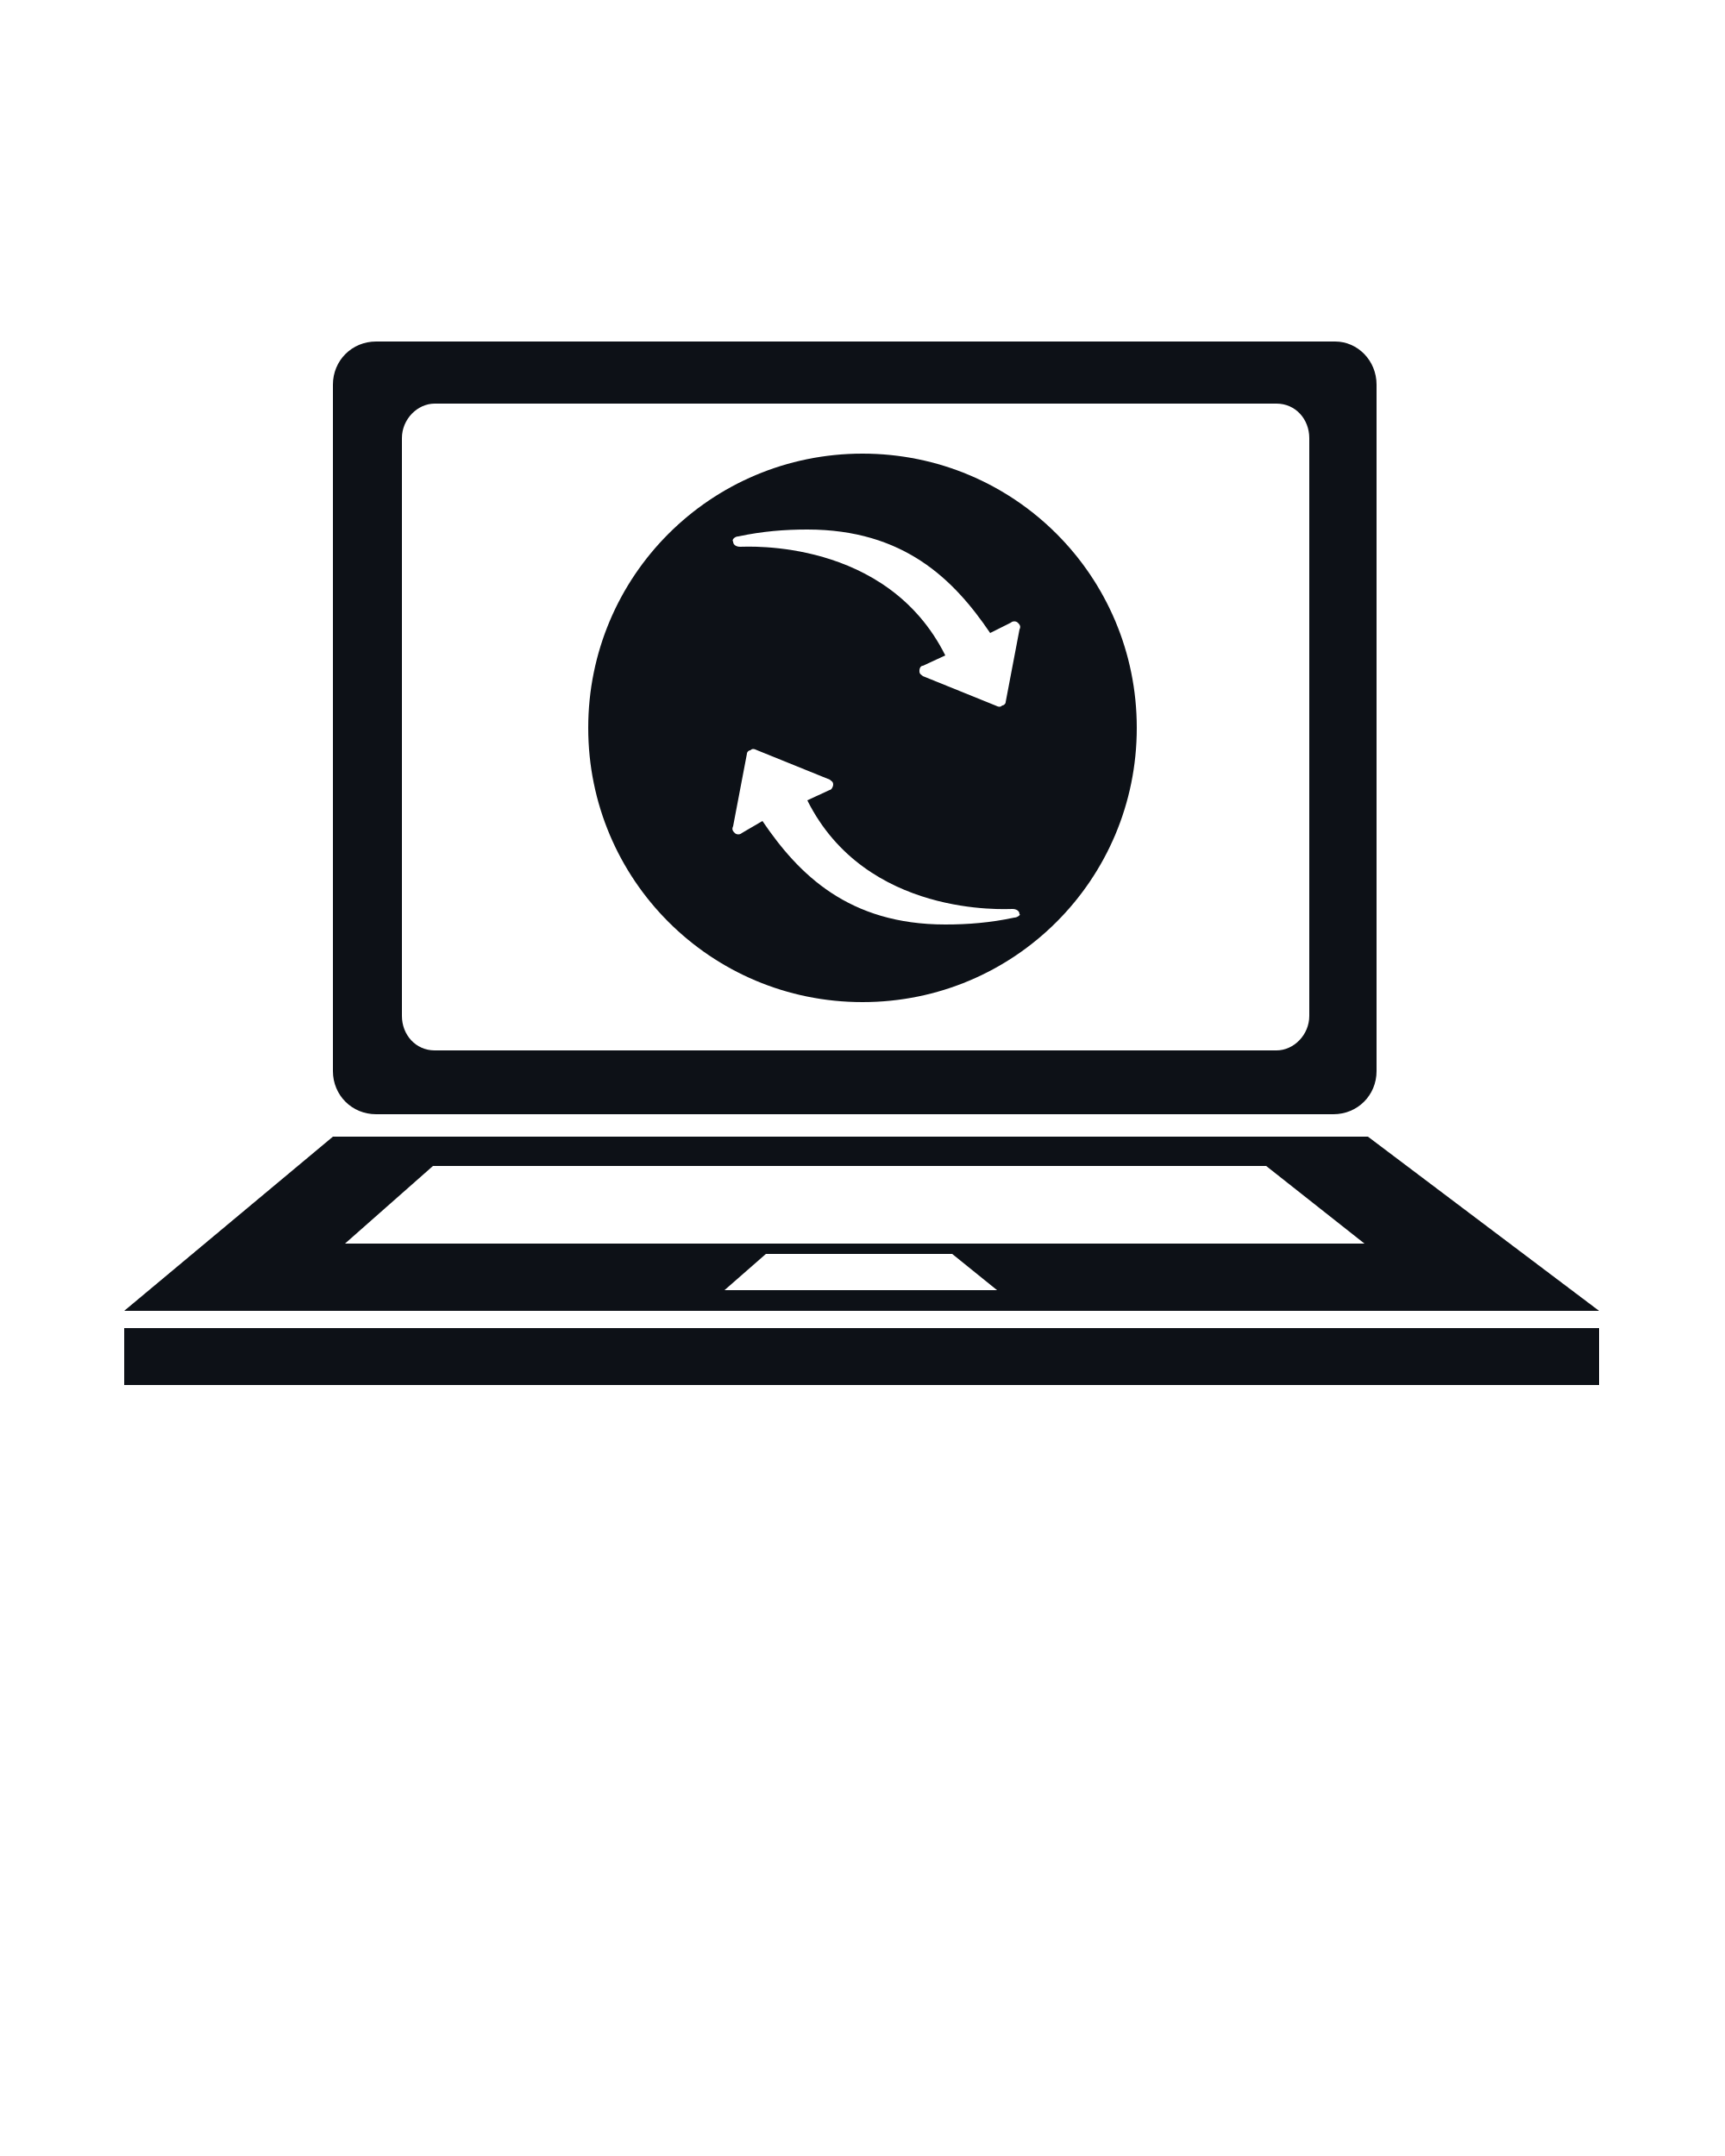
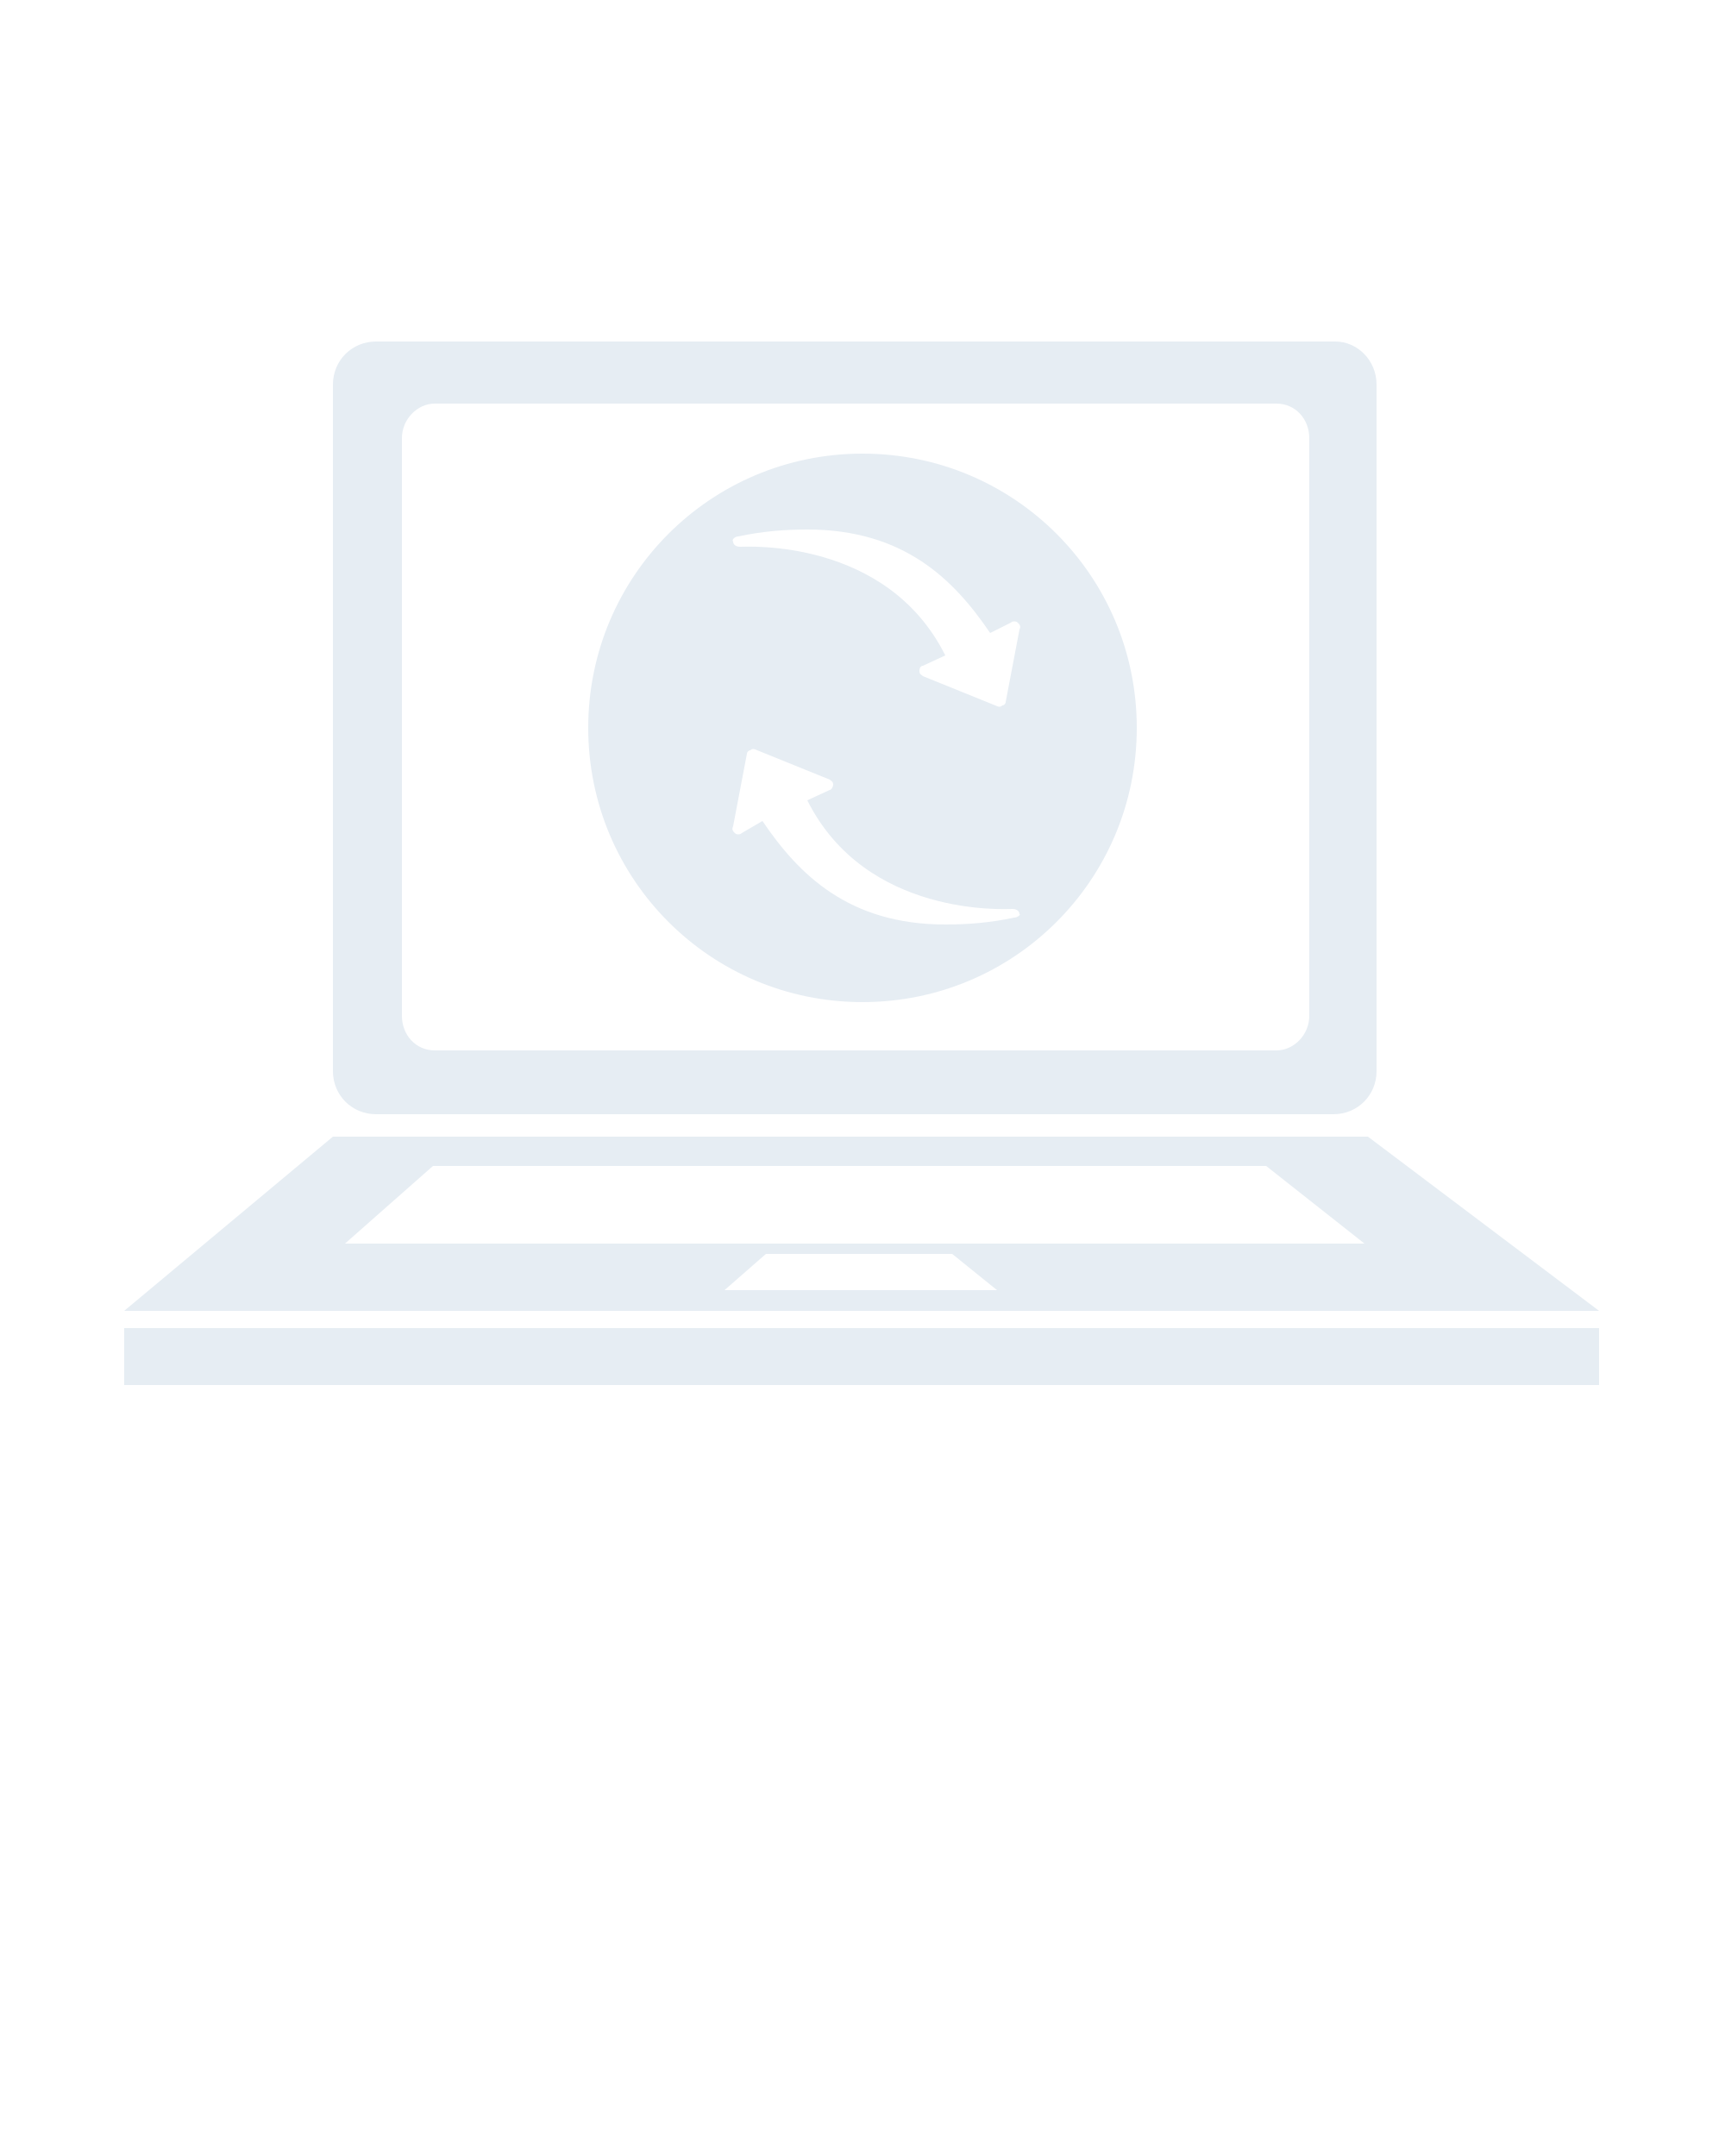
- <svg xmlns="http://www.w3.org/2000/svg" fill="#0d1117" version="1.1" x="0px" y="0px" viewBox="0 0 100 125" enable-background="new 0 0 100 100" xml:space="preserve">
+ <svg xmlns="http://www.w3.org/2000/svg" fill="#e6edf3" version="1.1" x="0px" y="0px" viewBox="0 0 100 125" enable-background="new 0 0 100 100" xml:space="preserve">
  <g>
    <g>
      <g>
        <path d="M77.4,19.8H21.8c-1.4,0-2.5,1.1-2.5,2.5v39.8c0,1.4,1.1,2.5,2.5,2.5h55.5c1.4,0,2.5-1.1,2.5-2.5V22.3     C79.8,20.9,78.7,19.8,77.4,19.8z M75.9,58.9c0,1.1-0.9,2-1.9,2H25.2c-1.1,0-1.9-0.9-1.9-2V25.4c0-1.1,0.9-2,1.9-2H74     c1.1,0,1.9,0.9,1.9,2V58.9z" />
      </g>
      <g>
        <rect x="7.2" y="77" width="85.5" height="3.3" />
      </g>
      <g>
        <path d="M79.3,65.9h-60L7.2,76h85.5L79.3,65.9z M42,74.8l2.4-2.1h10.8l2.6,2.1H42z M20,72.1l5.1-4.5h48.3l5.7,4.5H20z" />
      </g>
    </g>
    <g>
      <path d="M50,26.3c-8.8,0-15.9,7.1-15.9,15.9S41.2,58.1,50,58.1c8.8,0,15.9-7.1,15.9-15.9S58.8,26.3,50,26.3z M42.8,31.1    c1.4-0.3,2.7-0.4,4-0.4c5.6,0,8.5,2.9,10.6,6l1.2-0.6c0.1-0.1,0.3-0.1,0.4,0c0.1,0.1,0.2,0.2,0.1,0.4l-0.8,4.2    c0,0.1-0.1,0.2-0.2,0.2c-0.1,0.1-0.2,0.1-0.4,0l-4.2-1.7c-0.1-0.1-0.2-0.1-0.2-0.3s0.1-0.3,0.2-0.3l1.3-0.6    c-3.4-6.8-11.5-6.3-11.9-6.3c-0.2,0-0.4-0.1-0.4-0.3C42.4,31.3,42.6,31.1,42.8,31.1z M58.8,53.2c-1.4,0.3-2.7,0.4-4,0.4    c-5.6,0-8.5-2.9-10.6-6l-1.2,0.7c-0.1,0.1-0.3,0.1-0.4,0s-0.2-0.2-0.1-0.4l0.8-4.2c0-0.1,0.1-0.2,0.2-0.2c0.1-0.1,0.2-0.1,0.4,0    l4.2,1.7c0.1,0.1,0.2,0.1,0.2,0.3c0,0.1-0.1,0.3-0.2,0.3l-1.3,0.6c3.4,6.8,11.5,6.3,11.9,6.3c0.2,0,0.4,0.1,0.4,0.3    C59.2,53,59,53.2,58.8,53.2z" />
    </g>
  </g>
  <text x="0" y="115" fill="#000000" font-size="5px" font-weight="bold" font-family="'Helvetica Neue', Helvetica, Arial-Unicode, Arial, Sans-serif" />
  <text x="0" y="120" fill="#000000" font-size="5px" font-weight="bold" font-family="'Helvetica Neue', Helvetica, Arial-Unicode, Arial, Sans-serif" />
</svg>
